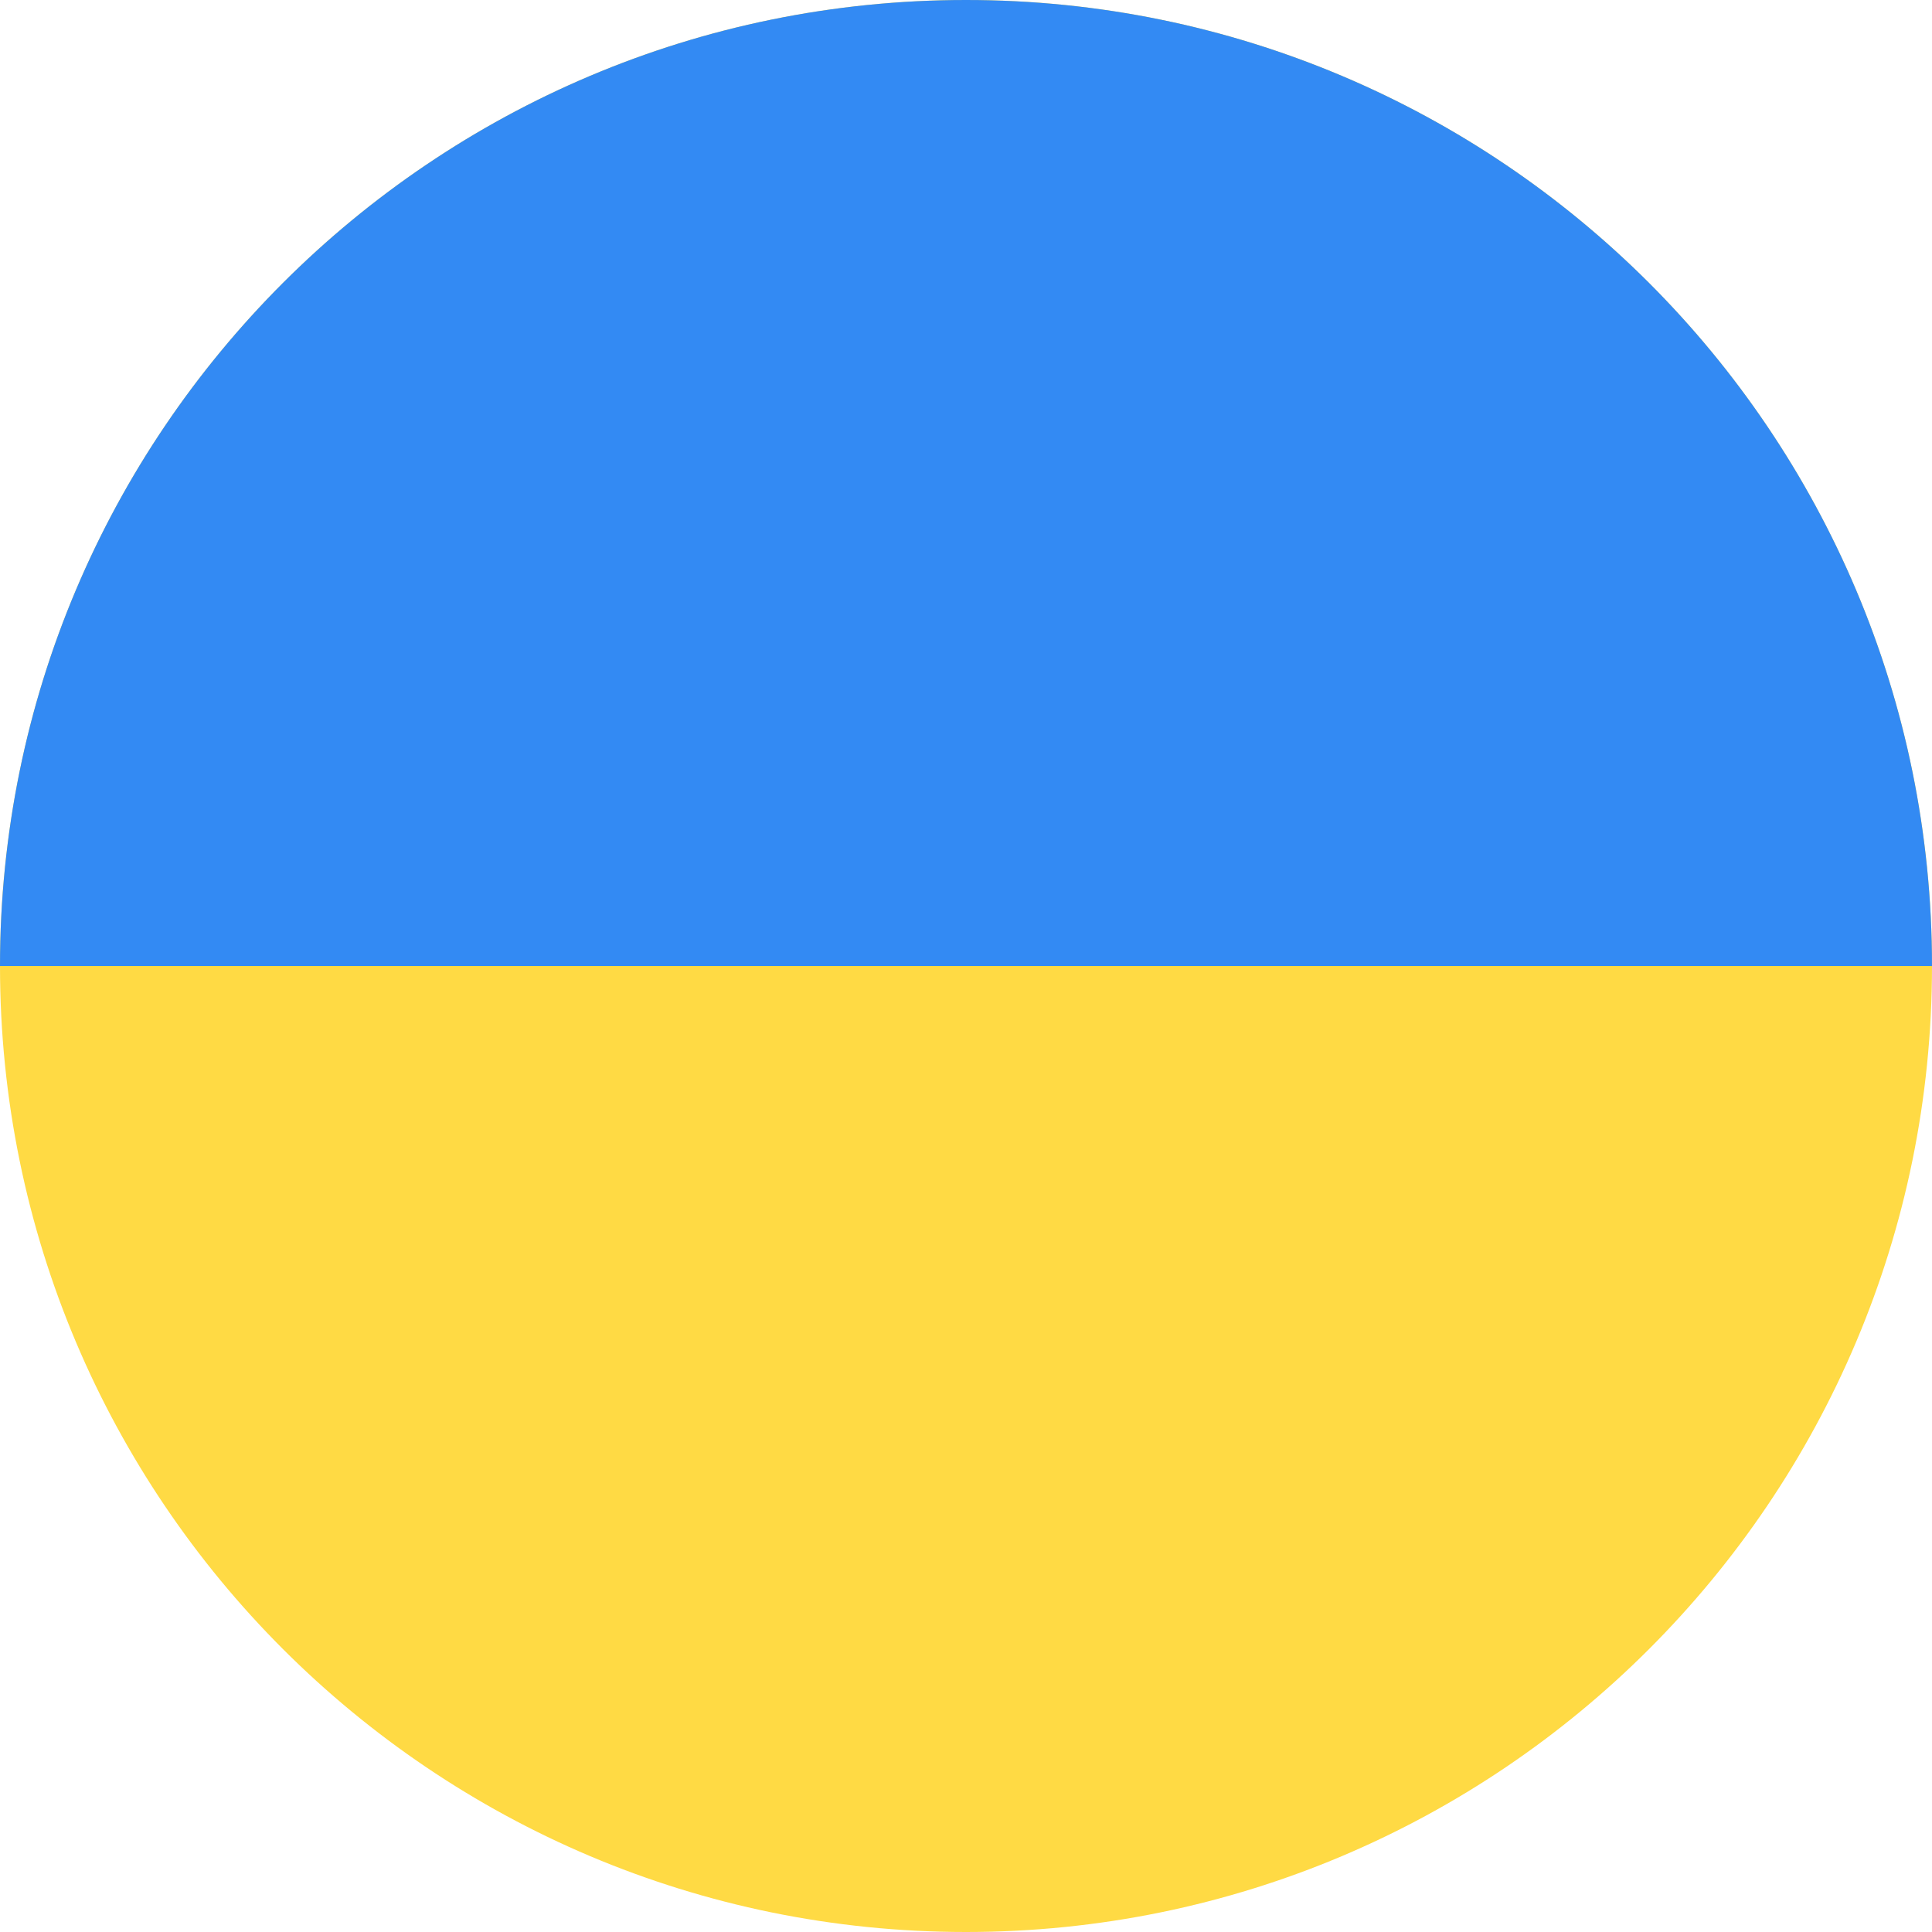
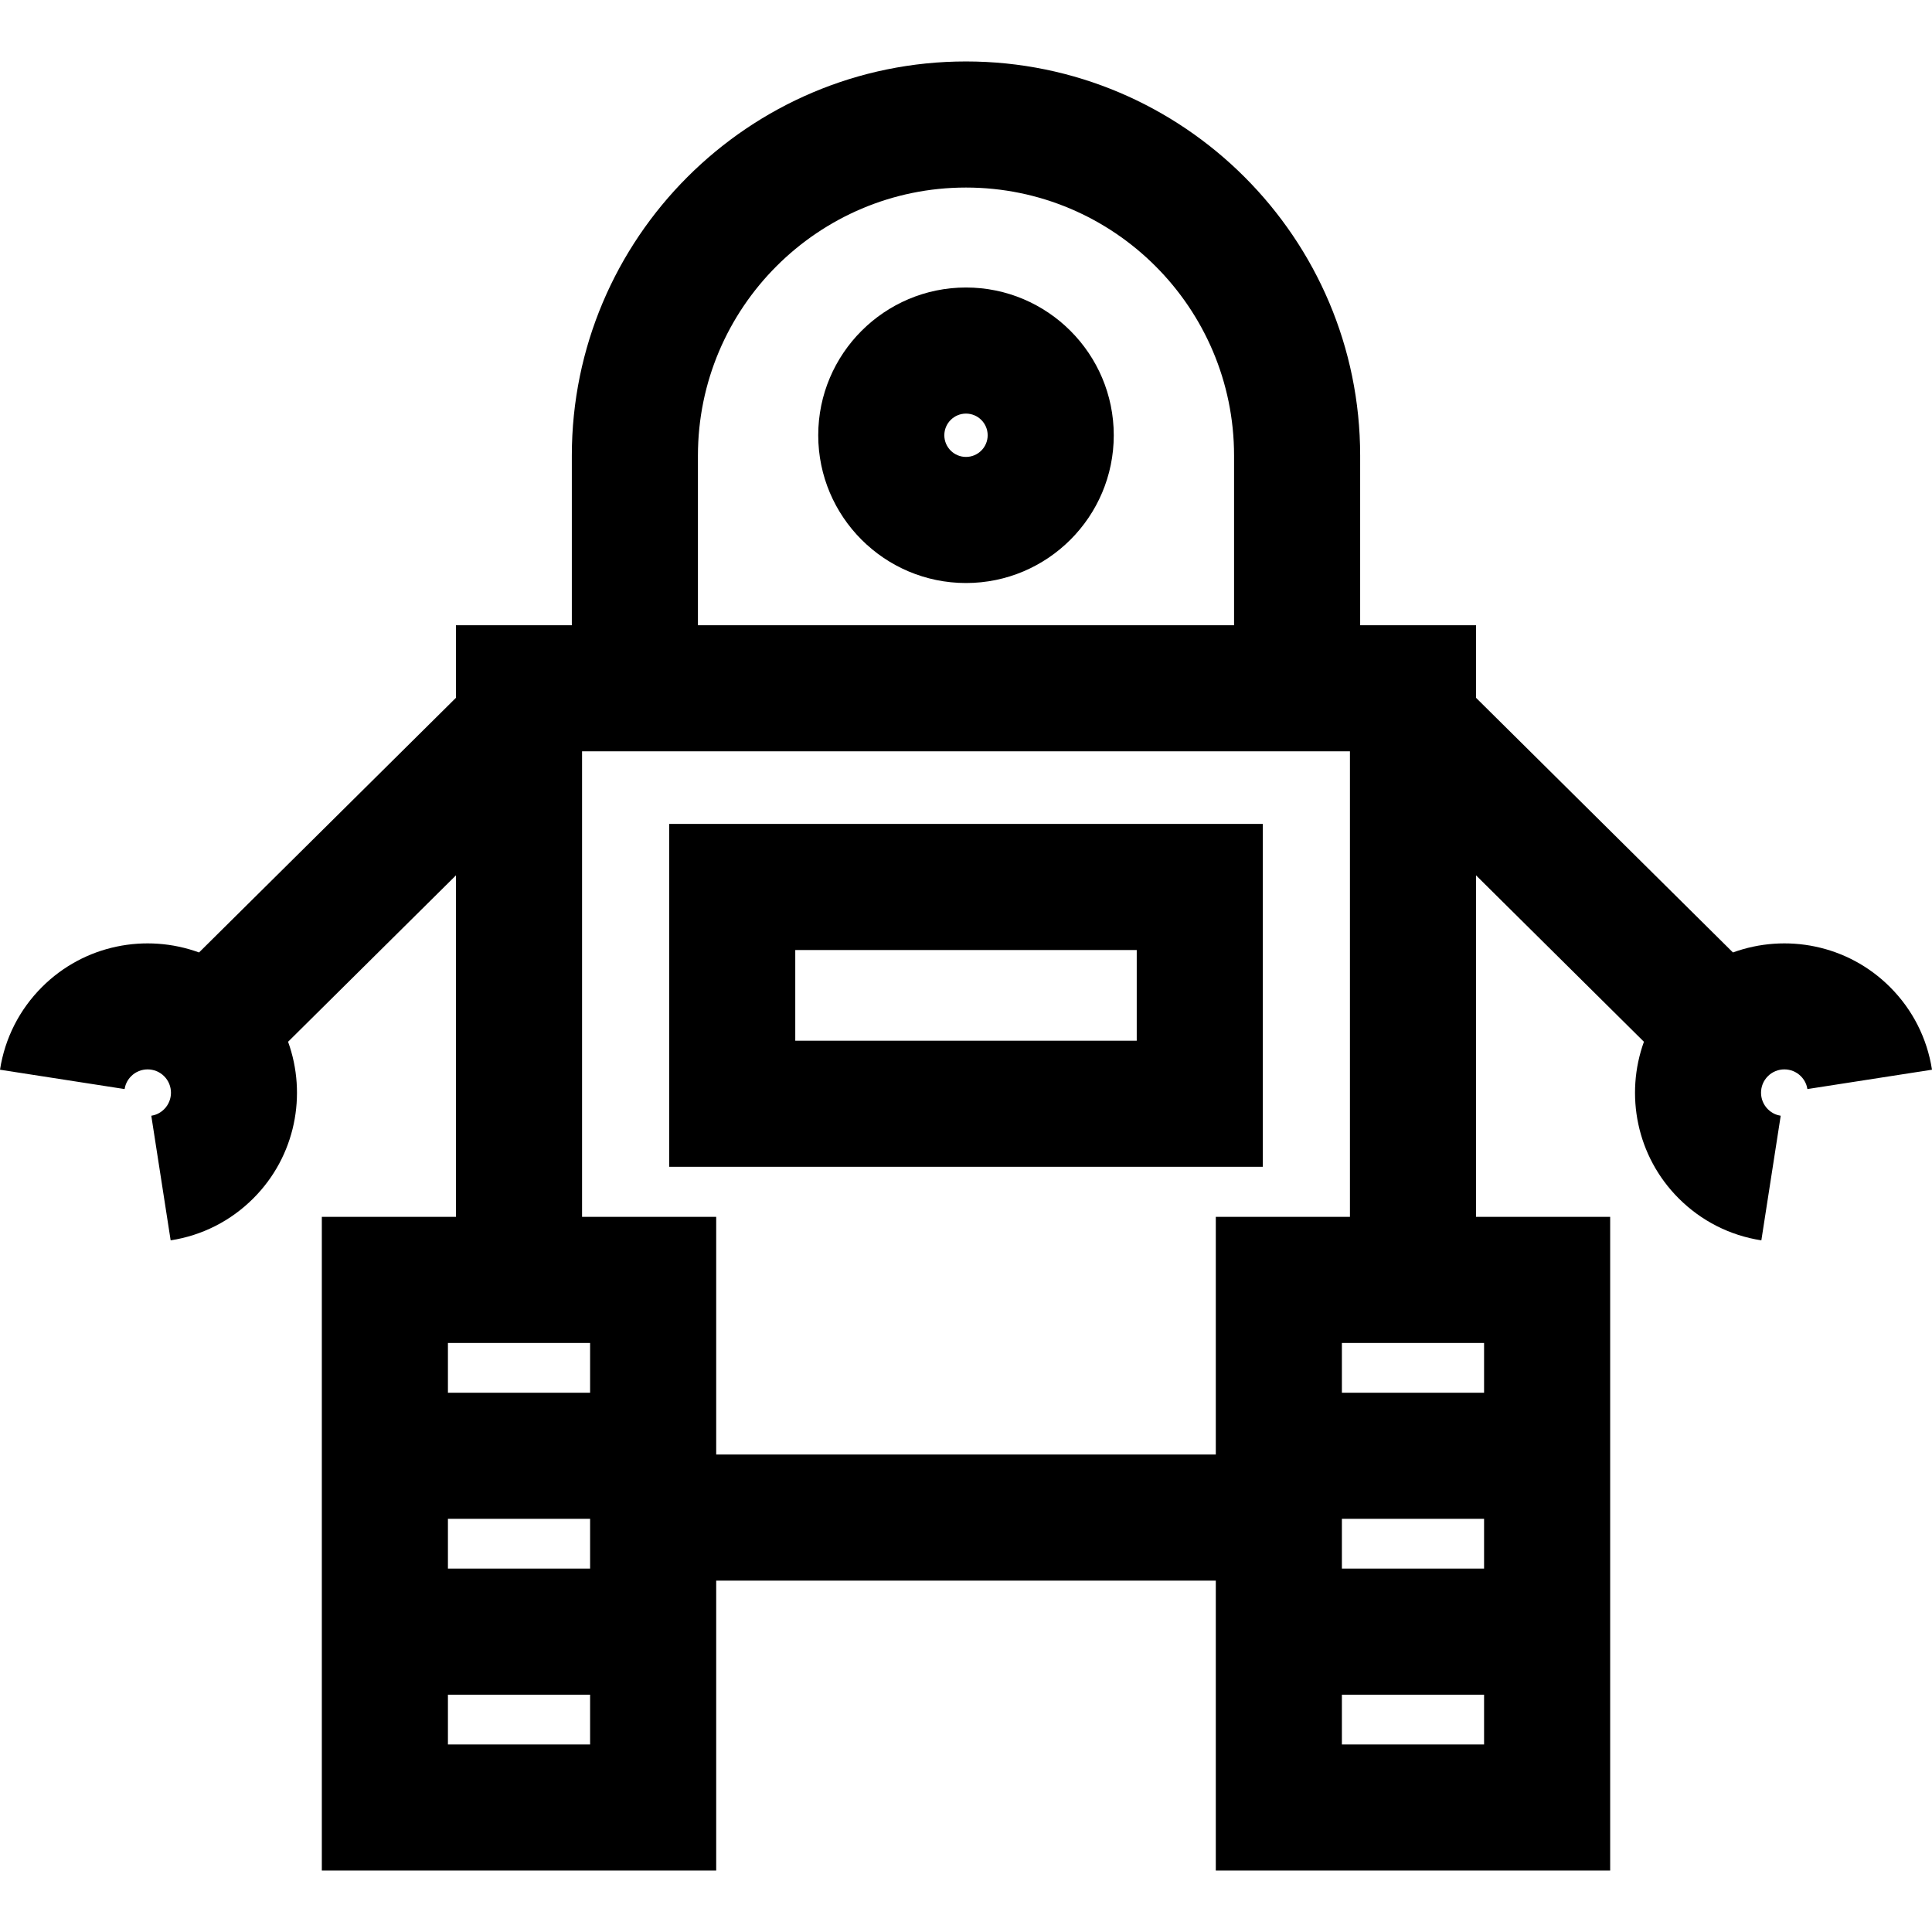
- <svg xmlns="http://www.w3.org/2000/svg" version="1.1" id="Layer_1" x="0px" y="0px" viewBox="0 0 512 512" style="enable-background:new 0 0 512 512;" xml:space="preserve">
-   <circle style="fill:#FFDA44;" cx="256" cy="256" r="256" />
-   <path style="fill:#338AF3;" d="M0,256C0,114.616,114.616,0,256,0s256,114.616,256,256" />
+ <svg xmlns="http://www.w3.org/2000/svg" fill="#000000" height="800px" width="800px" version="1.1" id="Layer_1" viewBox="0 0 512 512" xml:space="preserve">
  <g>
- </g>
+     <g>
+       <path d="M255.999,76.191c-21.593,0-39.16,17.566-39.16,39.158s17.567,39.158,39.16,39.158c21.593,0,39.16-17.566,39.16-39.158    C295.16,93.757,277.592,76.191,255.999,76.191z M255.999,121.09c-3.167,0-5.743-2.575-5.743-5.741s2.576-5.741,5.743-5.741    s5.743,2.575,5.743,5.741S259.166,121.09,255.999,121.09z" />
+     </g>
+   </g>
  <g>
- </g>
+     <g>
+       <path d="M177.337,218.348v90.867h157.327v-90.867H177.337z M301.246,275.799h-90.492v-24.032h90.492V275.799z" />
+     </g>
+   </g>
  <g>
- </g>
-   <g>
- </g>
-   <g>
- </g>
-   <g>
- </g>
-   <g>
- </g>
-   <g>
- </g>
-   <g>
- </g>
-   <g>
- </g>
-   <g>
- </g>
-   <g>
- </g>
-   <g>
- </g>
-   <g>
- </g>
-   <g>
- </g>
+     <g>
+       <path d="M500.875,261.581c-11.236-11.237-27.597-14.287-41.627-9.17l-68.086-67.487v-19.229h-30.707v-44.959    c0-57.594-46.86-104.451-104.457-104.451S151.541,63.142,151.541,120.736v44.959h-30.707v19.229l-68.086,67.487    c-14.029-5.117-30.39-2.066-41.625,9.17C5.144,267.561,1.298,275.135,0,283.486l33.022,5.128c0.14-0.903,0.555-2.228,1.732-3.405    c2.412-2.412,6.335-2.41,8.746,0c2.412,2.412,2.411,6.335,0,8.745c-1.177,1.177-2.502,1.592-3.405,1.732l5.13,33.022    c8.35-1.298,15.923-5.143,21.904-11.123c11.205-11.205,14.271-27.506,9.214-41.508l44.494-44.102v90.509H85.288v173.231h104.511    v-76.833H322.2v76.833h104.511V322.484h-35.547v-90.509l44.494,44.102c-5.057,14.002-1.991,30.304,9.214,41.507    c5.979,5.979,13.553,9.826,21.904,11.123l5.13-33.022c-0.904-0.14-2.228-0.555-3.405-1.731c-2.412-2.412-2.412-6.336,0-8.746    c2.412-2.41,6.335-2.412,8.746,0c1.177,1.177,1.592,2.502,1.732,3.405L512,283.485    C510.702,275.135,506.856,267.561,500.875,261.581z M184.959,120.736c0-39.168,31.869-71.034,71.04-71.034    s71.04,31.865,71.04,71.034v44.959H184.959V120.736z M156.382,462.298h-37.677V449.11h37.677V462.298z M156.382,415.693h-37.677    v-13.188h37.677V415.693z M156.382,369.088h-37.677v-13.188h37.677V369.088z M322.2,385.465H189.799v-62.981h-35.547V199.111    h203.495v123.373H322.2V385.465z M393.294,462.298h-37.677V449.11h37.677V462.298z M393.294,415.693h-37.677v-13.188h37.677    V415.693z M393.294,355.901v13.188h-37.677v-13.188H393.294z" />
+     </g>
+   </g>
</svg>
